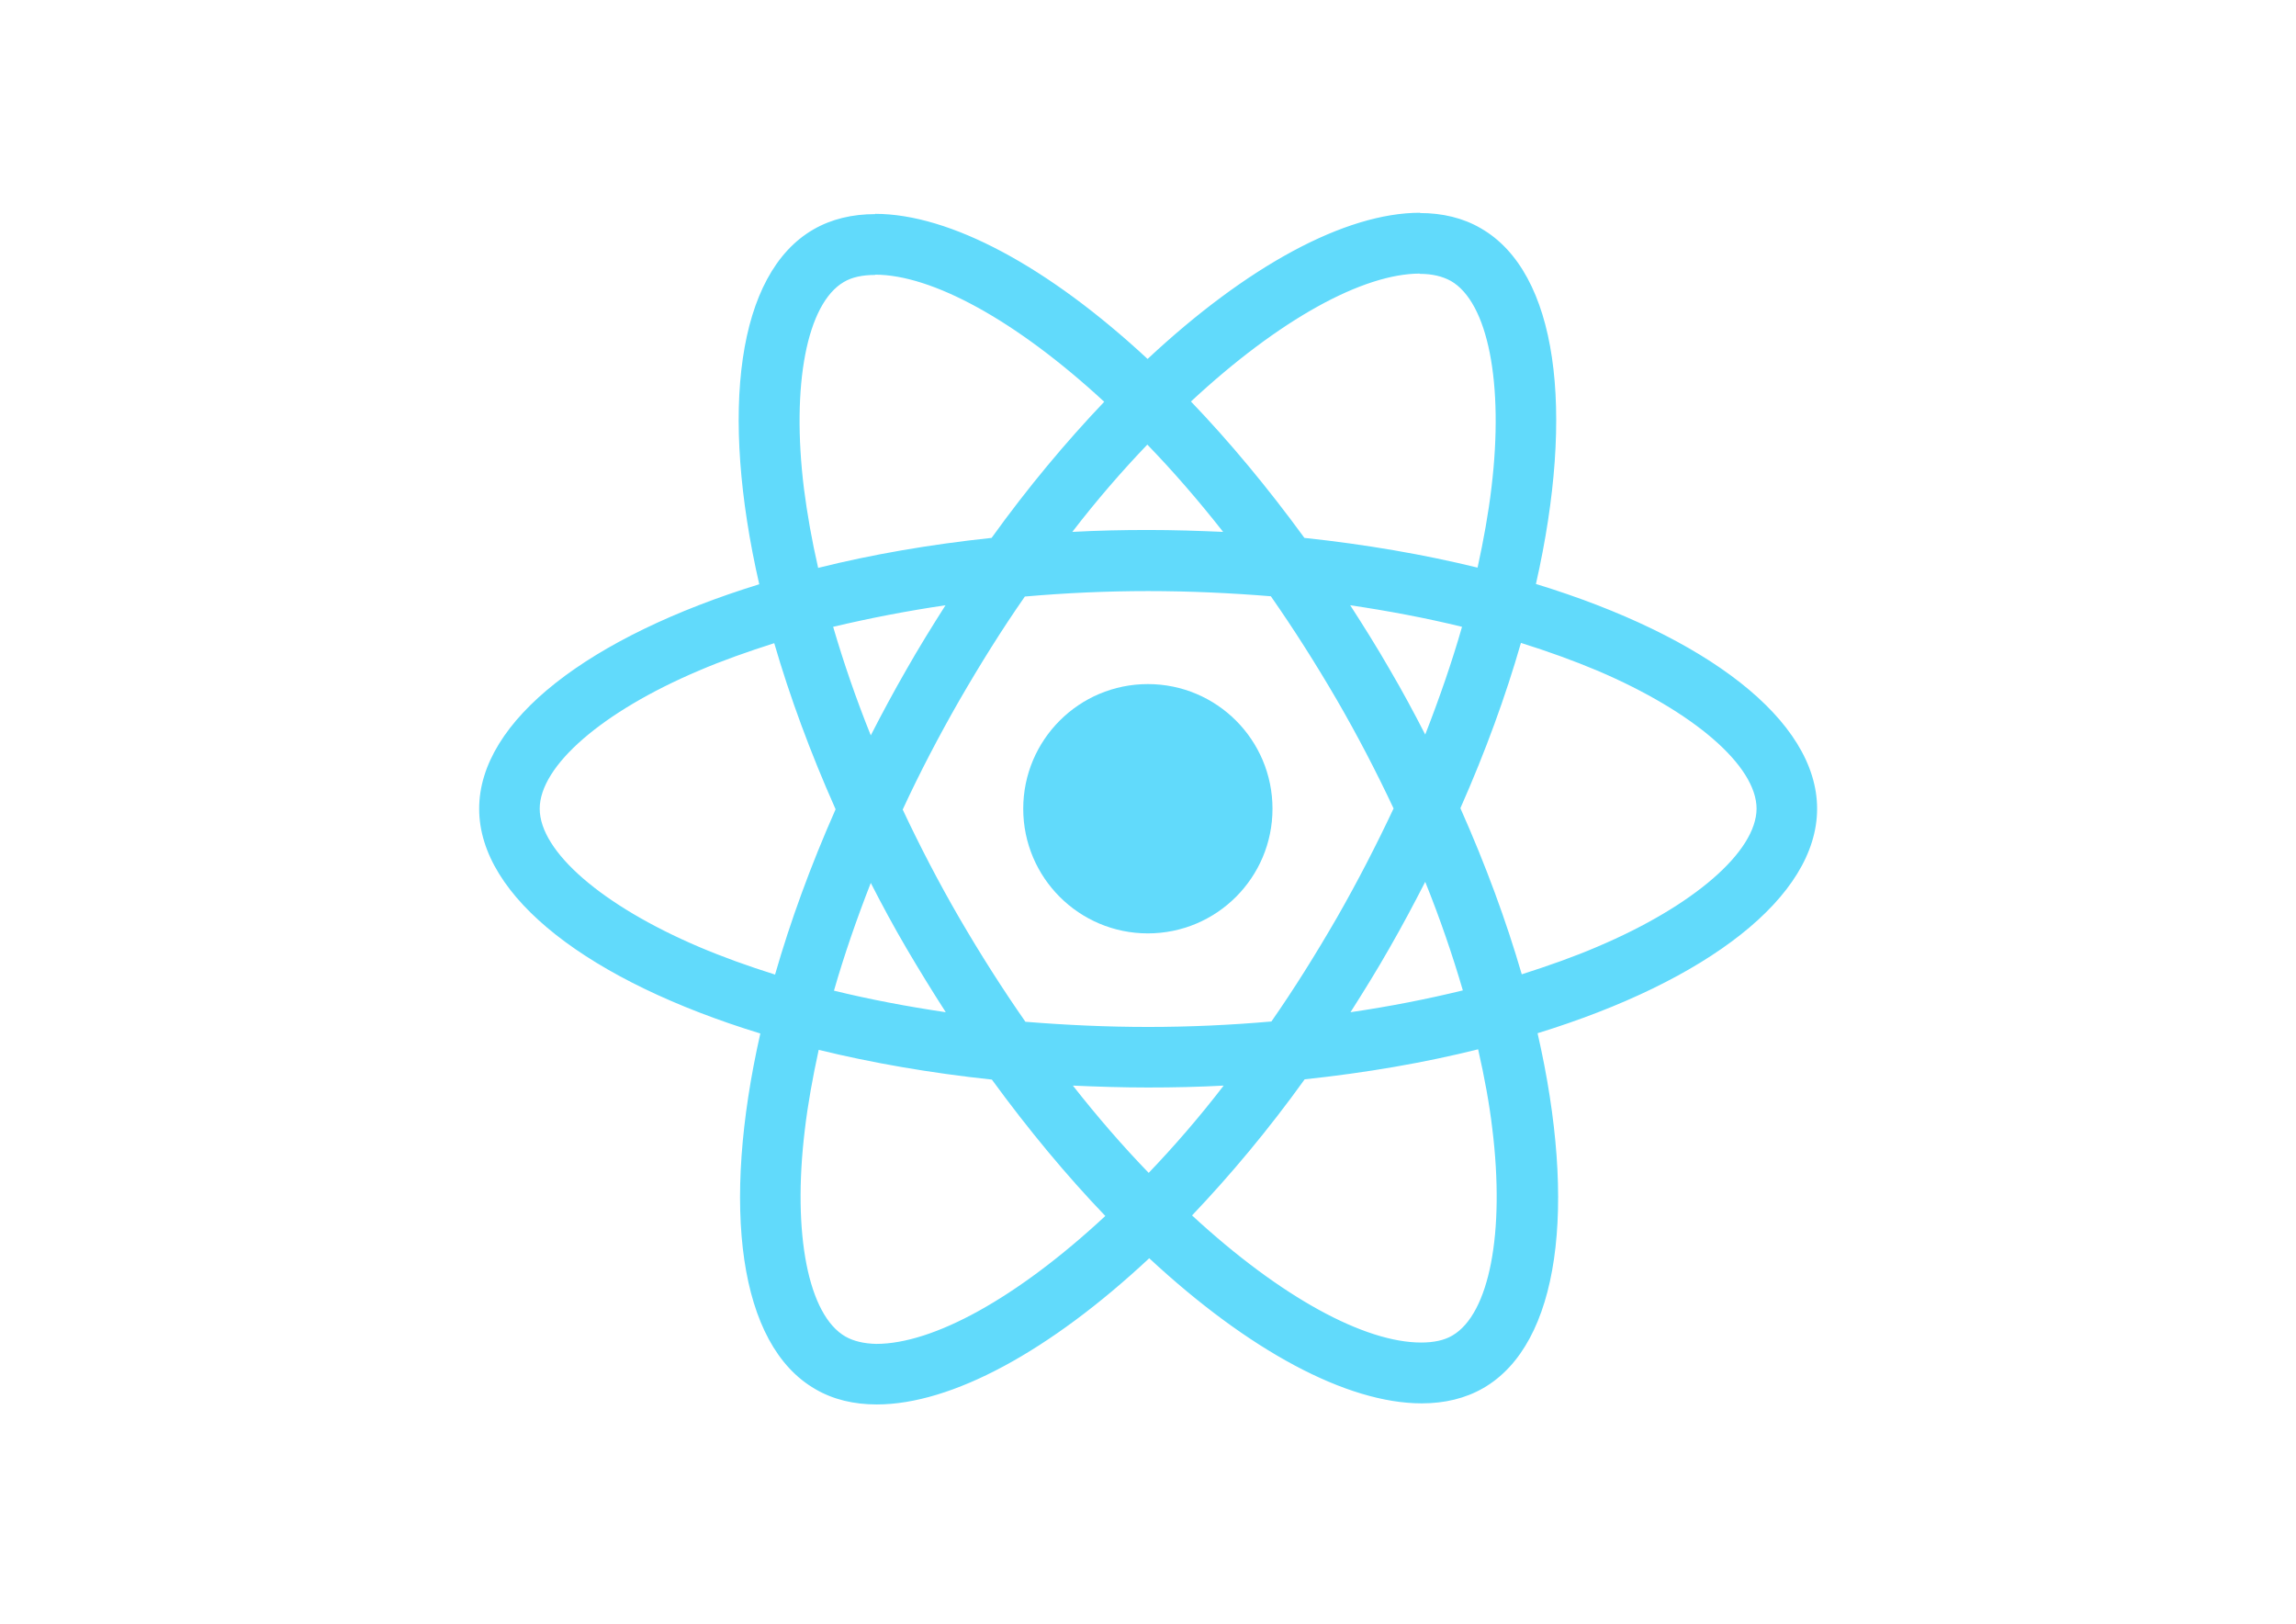
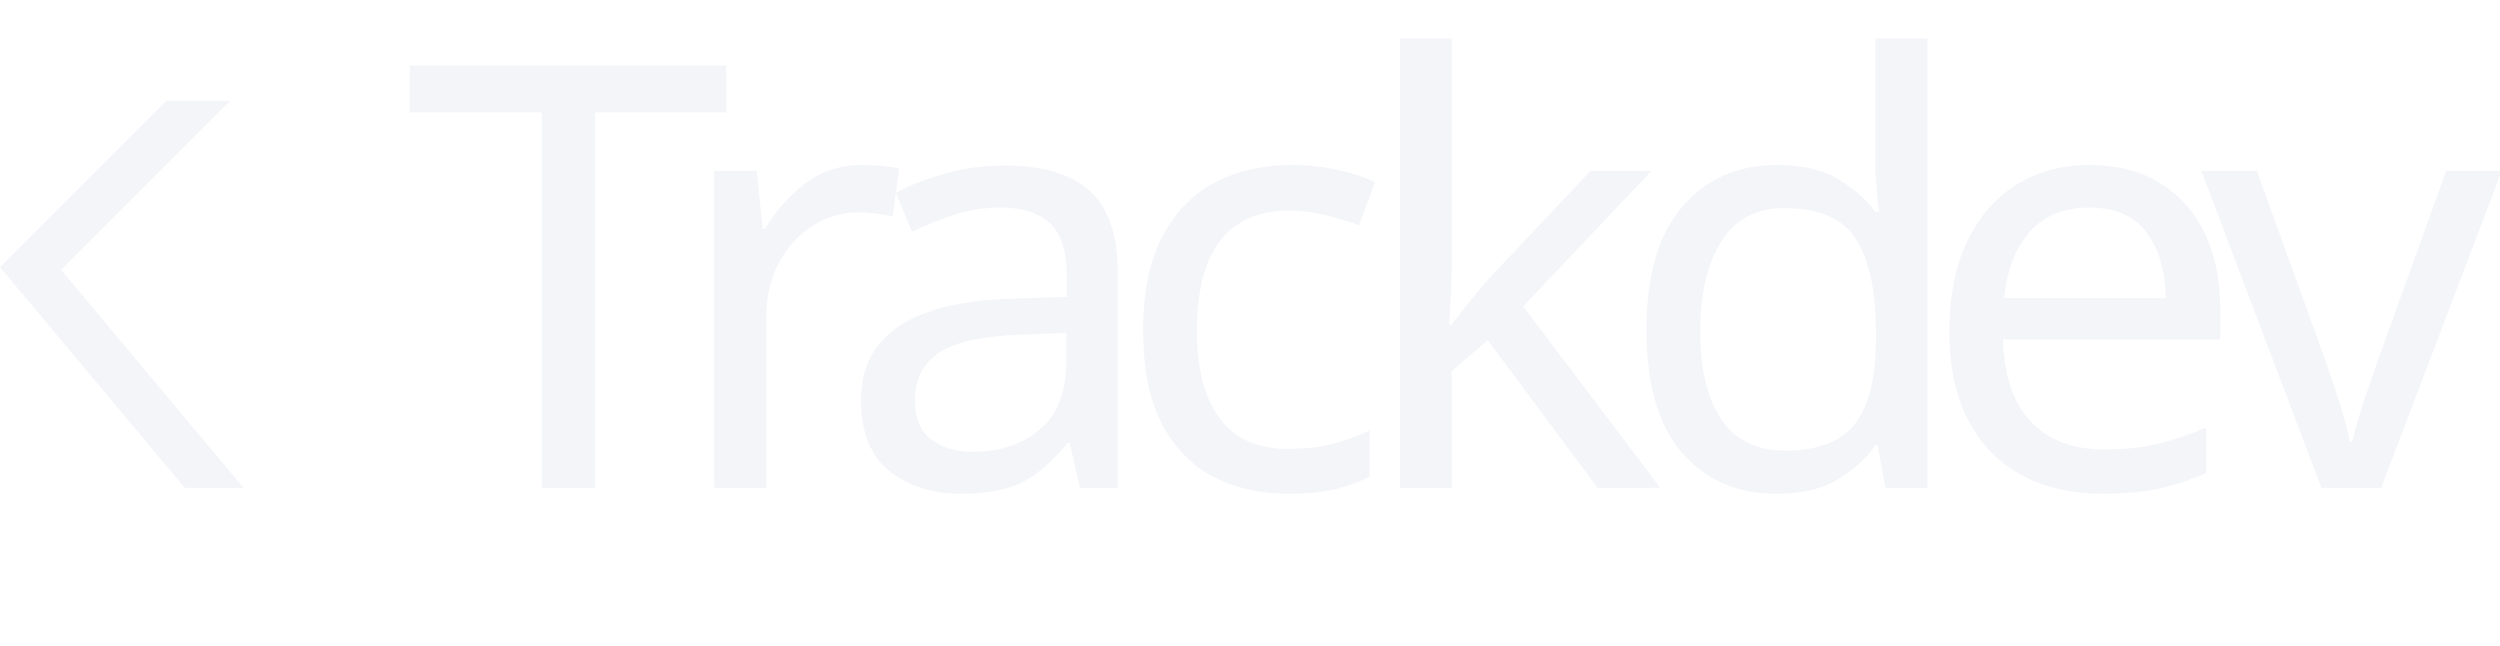
- <svg xmlns="http://www.w3.org/2000/svg" viewBox="0 0 841.9 595.3">
-   <g fill="#61DAFB">
-     <path d="M666.3 296.5c0-32.5-40.7-63.3-103.1-82.4 14.4-63.6 8-114.2-20.2-130.4-6.5-3.8-14.1-5.6-22.4-5.6v22.3c4.6 0 8.3.9 11.4 2.6 13.6 7.8 19.5 37.5 14.9 75.7-1.1 9.4-2.9 19.3-5.1 29.4-19.6-4.8-41-8.5-63.5-10.9-13.5-18.5-27.5-35.3-41.6-50 32.6-30.3 63.2-46.9 84-46.9V78c-27.5 0-63.5 19.6-99.9 53.6-36.4-33.8-72.4-53.2-99.9-53.2v22.3c20.7 0 51.4 16.5 84 46.6-14 14.7-28 31.4-41.3 49.9-22.6 2.4-44 6.1-63.6 11-2.3-10-4-19.7-5.2-29-4.7-38.2 1.1-67.9 14.6-75.8 3-1.8 6.9-2.6 11.5-2.6V78.5c-8.4 0-16 1.8-22.6 5.6-28.1 16.2-34.4 66.7-19.9 130.1-62.2 19.2-102.7 49.9-102.7 82.3 0 32.5 40.7 63.3 103.1 82.4-14.4 63.6-8 114.2 20.2 130.4 6.5 3.8 14.1 5.6 22.5 5.6 27.5 0 63.5-19.6 99.9-53.6 36.4 33.8 72.4 53.2 99.9 53.2 8.4 0 16-1.8 22.6-5.6 28.1-16.2 34.4-66.7 19.9-130.1 62-19.1 102.5-49.9 102.5-82.3zm-130.2-66.7c-3.7 12.9-8.3 26.2-13.5 39.5-4.1-8-8.4-16-13.1-24-4.6-8-9.5-15.8-14.4-23.4 14.2 2.1 27.9 4.7 41 7.9zm-45.8 106.5c-7.8 13.5-15.8 26.3-24.1 38.2-14.9 1.3-30 2-45.2 2-15.1 0-30.2-.7-45-1.9-8.3-11.9-16.4-24.6-24.2-38-7.6-13.1-14.5-26.4-20.8-39.8 6.2-13.4 13.2-26.8 20.7-39.9 7.8-13.5 15.8-26.3 24.1-38.2 14.9-1.3 30-2 45.2-2 15.1 0 30.2.7 45 1.9 8.3 11.9 16.4 24.6 24.2 38 7.6 13.1 14.5 26.4 20.8 39.8-6.3 13.4-13.2 26.8-20.7 39.9zm32.3-13c5.4 13.4 10 26.8 13.8 39.8-13.1 3.2-26.9 5.9-41.2 8 4.9-7.7 9.8-15.6 14.4-23.7 4.6-8 8.9-16.1 13-24.1zM421.2 430c-9.3-9.6-18.6-20.3-27.8-32 9 .4 18.2.7 27.5.7 9.4 0 18.7-.2 27.8-.7-9 11.7-18.3 22.4-27.5 32zm-74.4-58.9c-14.2-2.1-27.9-4.7-41-7.9 3.7-12.9 8.3-26.2 13.5-39.5 4.1 8 8.4 16 13.1 24 4.7 8 9.5 15.8 14.4 23.4zM420.7 163c9.3 9.6 18.6 20.3 27.8 32-9-.4-18.2-.7-27.5-.7-9.4 0-18.7.2-27.8.7 9-11.7 18.3-22.4 27.5-32zm-74 58.9c-4.9 7.7-9.8 15.6-14.4 23.7-4.6 8-8.9 16-13 24-5.4-13.4-10-26.8-13.8-39.8 13.1-3.1 26.9-5.8 41.2-7.9zm-90.5 125.2c-35.4-15.1-58.3-34.9-58.3-50.6 0-15.7 22.9-35.6 58.3-50.6 8.6-3.7 18-7 27.7-10.1 5.7 19.6 13.2 40 22.5 60.9-9.2 20.8-16.6 41.1-22.2 60.6-9.9-3.1-19.3-6.5-28-10.2zM310 490c-13.6-7.8-19.5-37.5-14.9-75.7 1.1-9.4 2.9-19.3 5.1-29.4 19.6 4.8 41 8.5 63.5 10.9 13.5 18.5 27.5 35.3 41.6 50-32.6 30.3-63.2 46.9-84 46.9-4.5-.1-8.3-1-11.3-2.7zm237.2-76.2c4.7 38.2-1.1 67.9-14.6 75.8-3 1.8-6.9 2.6-11.5 2.6-20.7 0-51.4-16.5-84-46.6 14-14.7 28-31.4 41.3-49.9 22.6-2.4 44-6.1 63.6-11 2.3 10.1 4.1 19.8 5.2 29.1zm38.5-66.7c-8.6 3.7-18 7-27.7 10.1-5.7-19.6-13.2-40-22.5-60.9 9.2-20.8 16.6-41.1 22.2-60.6 9.9 3.1 19.3 6.5 28.1 10.2 35.4 15.1 58.3 34.9 58.3 50.6-.1 15.7-23 35.6-58.4 50.6zM320.8 78.4z" />
-     <circle cx="420.9" cy="296.5" r="45.7" />
-     <path d="M520.5 78.1z" />
+ <svg xmlns="http://www.w3.org/2000/svg" viewBox="0 0 544.84 140.62">
+   <defs>
+     <style>.cls-1{font-size:128.89px;font-family:AmpleSoftPro-Regular, AmpleSoft Pro;}.cls-1,.cls-10{fill:#f4f5f9;}.cls-2{letter-spacing:-0.11em;}.cls-3{letter-spacing:-0.02em;}.cls-4{letter-spacing:-0.02em;}.cls-5{letter-spacing:-0.01em;}.cls-6{letter-spacing:-0.04em;}.cls-7,.cls-8,.cls-9{font-family:AmpleSoftPro-Light, AmpleSoft Pro;font-weight:300;}.cls-7{letter-spacing:-0.02em;}.cls-8{letter-spacing:-0.03em;}</style>
+   </defs>
+   <g id="Capa_2" data-name="Capa 2">
+     <g id="Capa_1-2" data-name="Capa 1">
+       <text class="cls-1" transform="translate(88.02 106.33)">
+         <tspan class="cls-2">T</tspan>
+         <tspan class="cls-3" x="56.66" y="0">r</tspan>
+         <tspan class="cls-4" x="93.7" y="0">a</tspan>
+         <tspan class="cls-5" x="154.02" y="0">c</tspan>
+         <tspan class="cls-6" x="206.16" y="0">k</tspan>
+         <tspan class="cls-7" x="263.71" y="0">d</tspan>
+         <tspan class="cls-8" x="329.71" y="0">e</tspan>
+         <tspan class="cls-9" x="391.73" y="0">v</tspan>
+       </text>
+       <polygon class="cls-10" points="53.09 106.33 40.27 106.33 3.05 61.87 0 58.23 3.33 54.9 36.26 21.97 50.16 21.97 13.31 58.82 53.09 106.33" />
+     </g>
  </g>
</svg>
